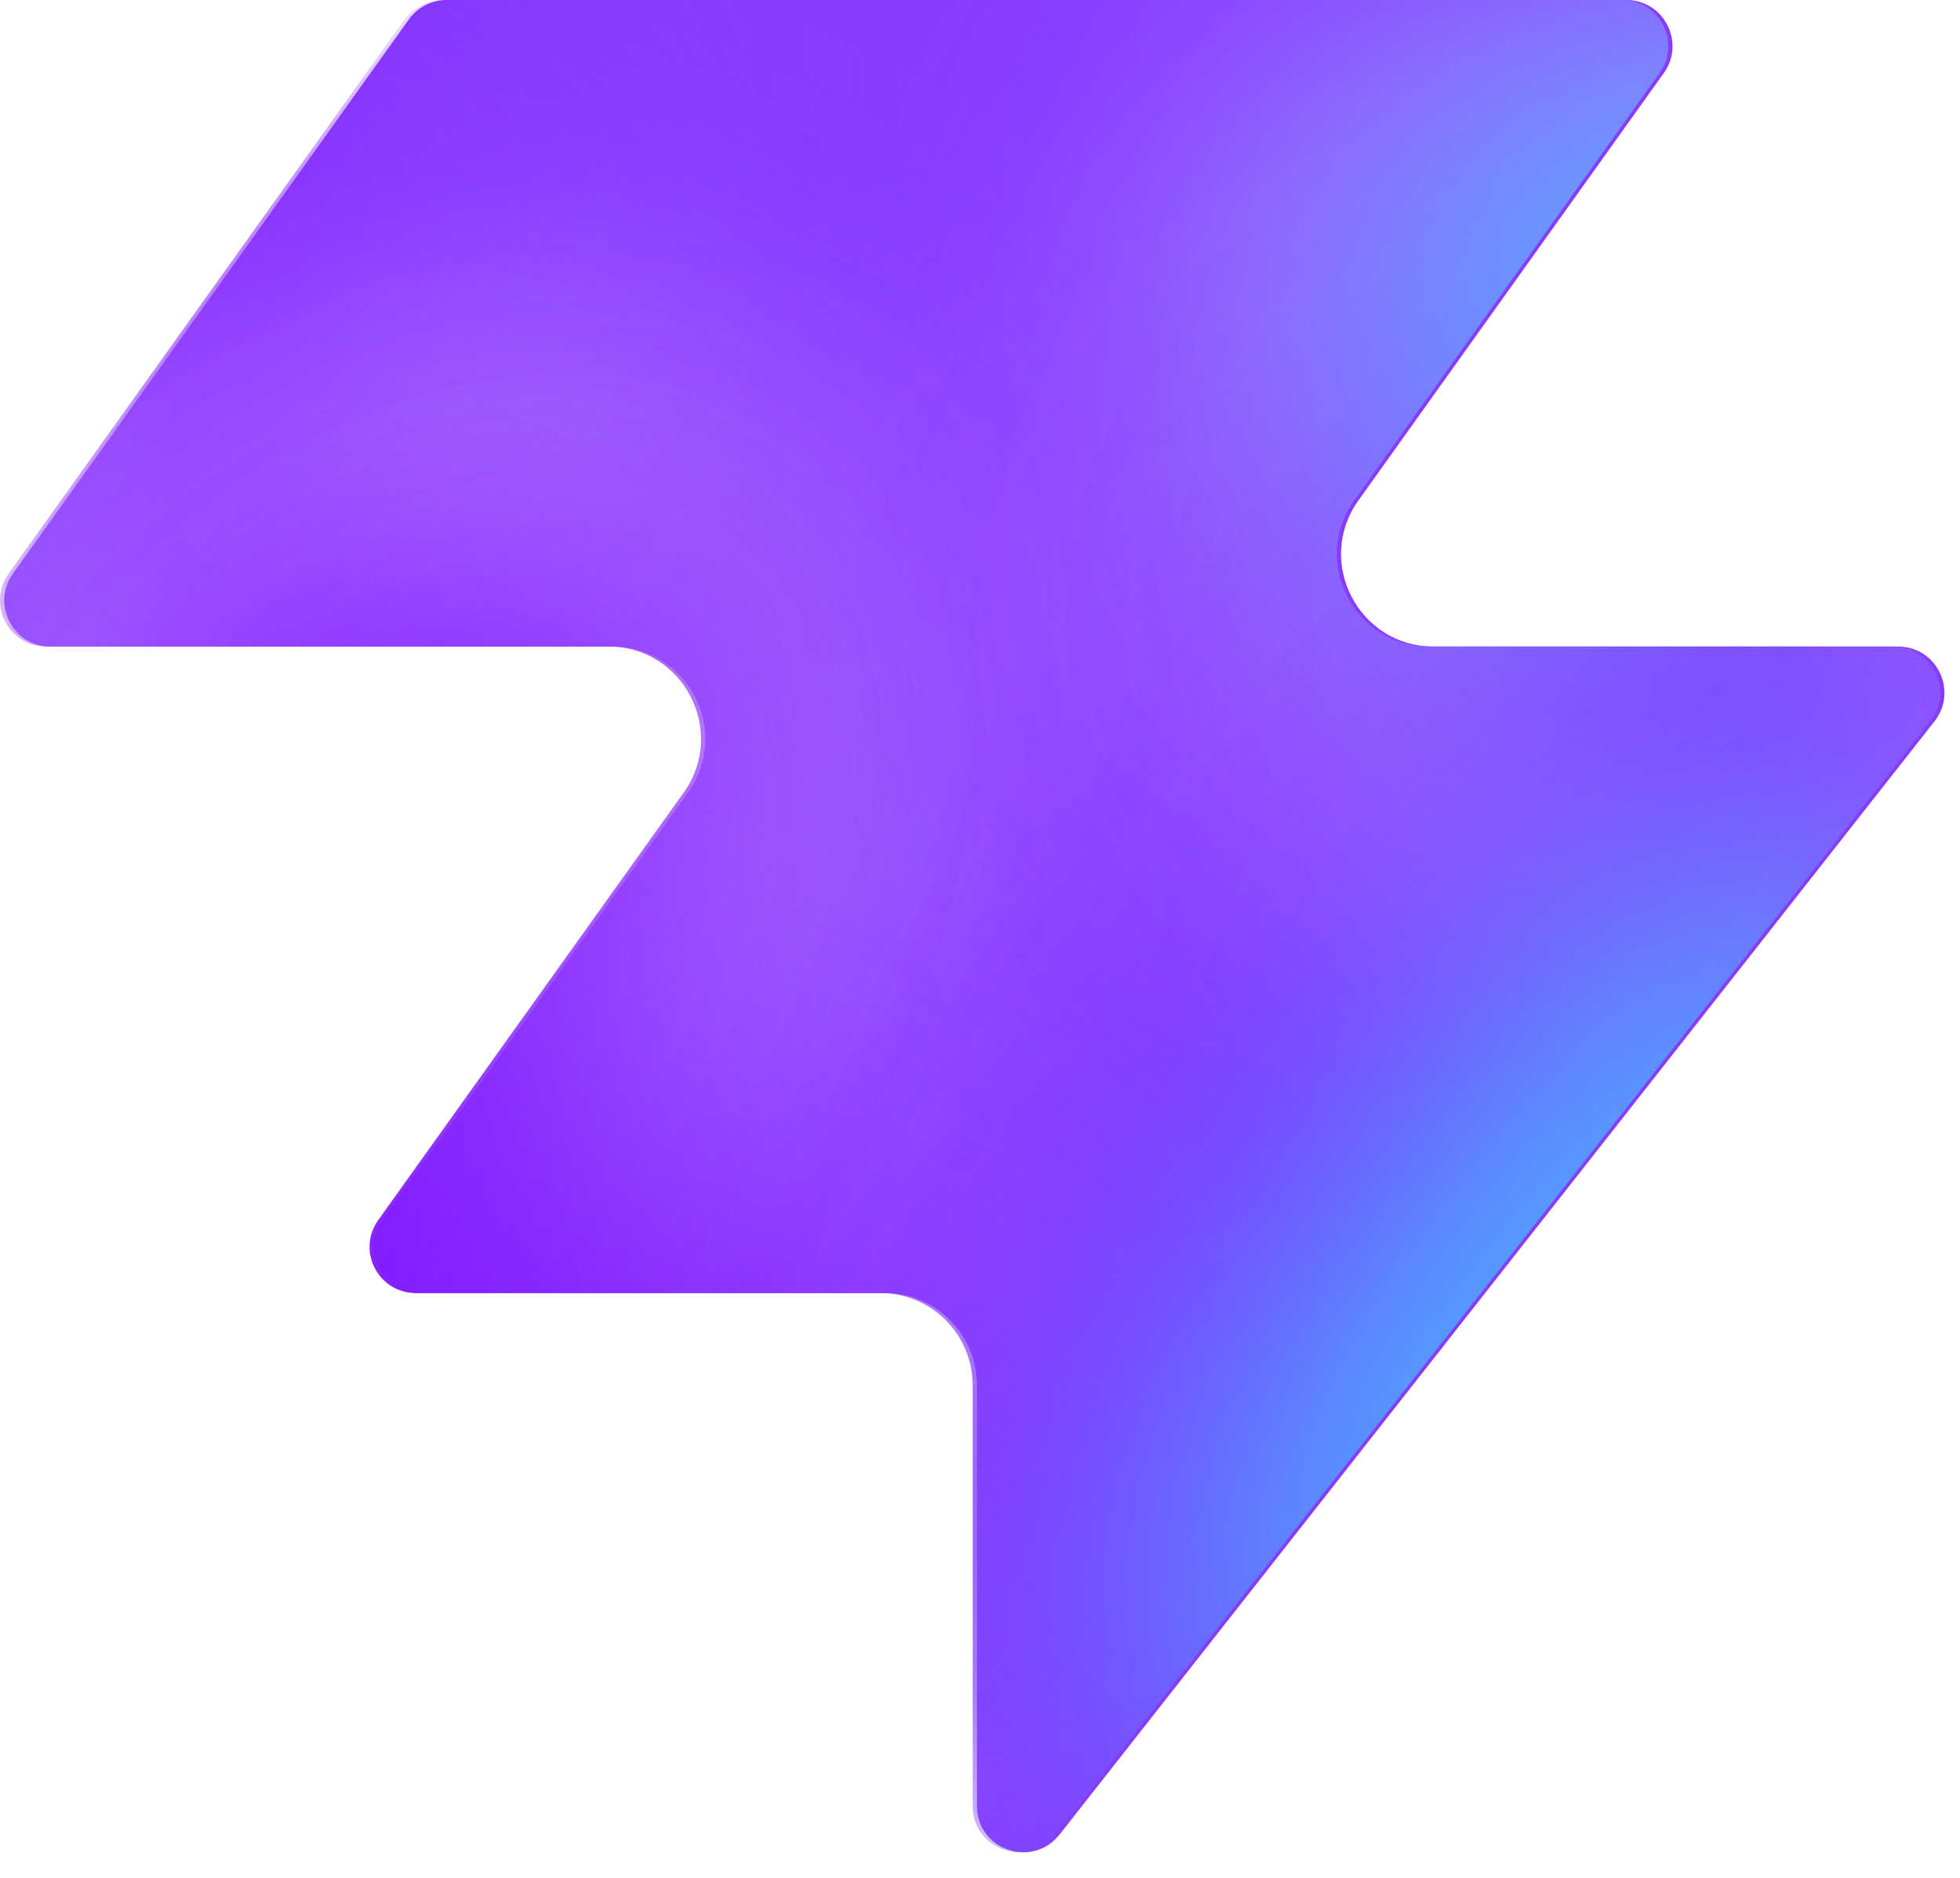
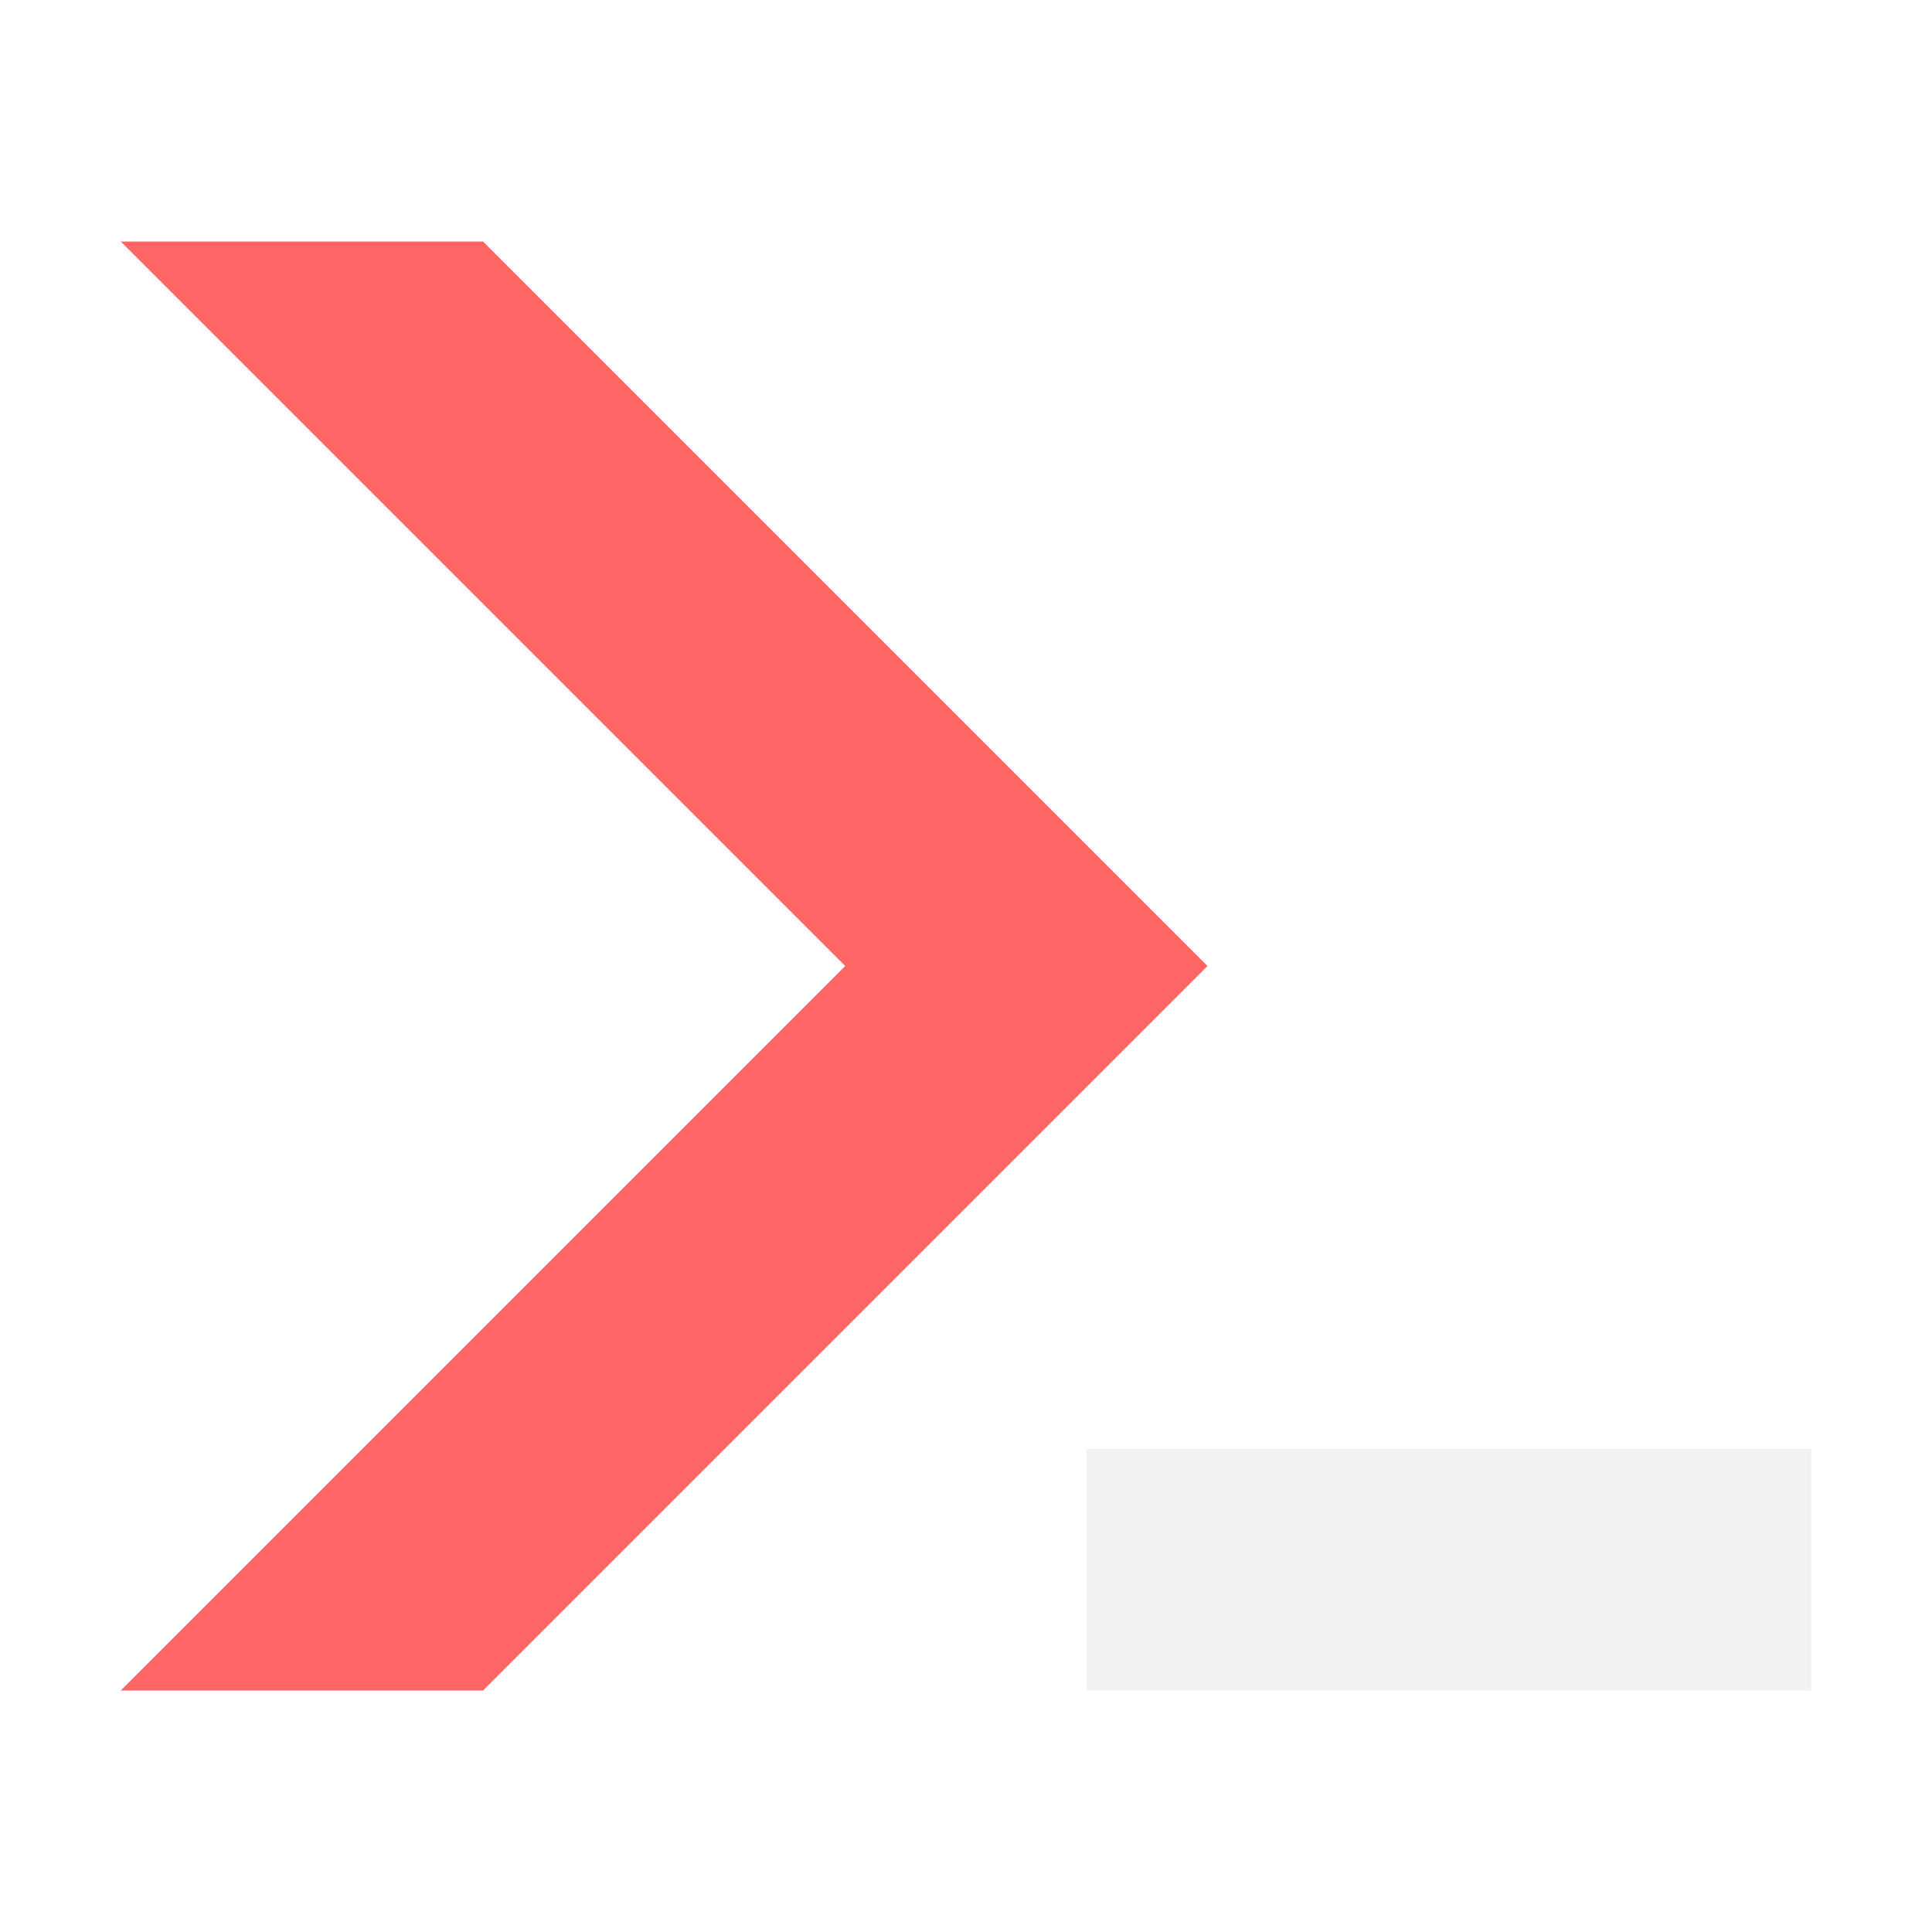
- <svg xmlns="http://www.w3.org/2000/svg" width="48" height="46" fill="none" viewBox="0 0 48 46">
-   <path fill="#863bff" d="M25.946 44.938c-.664.845-2.021.375-2.021-.698V33.937a2.26 2.26 0 0 0-2.262-2.262H10.287c-.92 0-1.456-1.04-.92-1.788l7.48-10.471c1.07-1.497 0-3.578-1.842-3.578H1.237c-.92 0-1.456-1.04-.92-1.788L10.013.474c.214-.297.556-.474.92-.474h28.894c.92 0 1.456 1.04.92 1.788l-7.48 10.471c-1.07 1.498 0 3.579 1.842 3.579h11.377c.943 0 1.473 1.088.89 1.83L25.947 44.94z" style="fill:#863bff;fill:color(display-p3 .525 .23 1);fill-opacity:1" />
-   <mask id="a" width="48" height="46" x="0" y="0" maskUnits="userSpaceOnUse" style="mask-type:alpha">
-     <path fill="#000" d="M25.842 44.938c-.664.844-2.021.375-2.021-.698V33.937a2.26 2.26 0 0 0-2.262-2.262H10.183c-.92 0-1.456-1.04-.92-1.788l7.48-10.471c1.07-1.498 0-3.579-1.842-3.579H1.133c-.92 0-1.456-1.04-.92-1.787L9.91.473c.214-.297.556-.474.92-.474h28.894c.92 0 1.456 1.04.92 1.788l-7.48 10.471c-1.07 1.498 0 3.578 1.842 3.578h11.377c.943 0 1.473 1.088.89 1.832L25.843 44.94z" style="fill:#000;fill-opacity:1" />
-   </mask>
-   <g mask="url(#a)">
-     <g filter="url(#b)">
-       <ellipse cx="5.508" cy="14.704" fill="#ede6ff" rx="5.508" ry="14.704" style="fill:#ede6ff;fill:color(display-p3 .927 .903 1);fill-opacity:1" transform="matrix(.00324 1 1 -.00324 -4.47 31.516)" />
-     </g>
-     <g filter="url(#c)">
-       <ellipse cx="10.399" cy="29.851" fill="#ede6ff" rx="10.399" ry="29.851" style="fill:#ede6ff;fill:color(display-p3 .927 .903 1);fill-opacity:1" transform="matrix(.00324 1 1 -.00324 -39.328 7.883)" />
-     </g>
-     <g filter="url(#d)">
-       <ellipse cx="5.508" cy="30.487" fill="#7e14ff" rx="5.508" ry="30.487" style="fill:#7e14ff;fill:color(display-p3 .492 .077 1);fill-opacity:1" transform="rotate(89.814 -25.913 -14.639)scale(1 -1)" />
-     </g>
-     <g filter="url(#e)">
-       <ellipse cx="5.508" cy="30.599" fill="#7e14ff" rx="5.508" ry="30.599" style="fill:#7e14ff;fill:color(display-p3 .492 .077 1);fill-opacity:1" transform="rotate(89.814 -32.644 -3.334)scale(1 -1)" />
-     </g>
-     <g filter="url(#f)">
-       <ellipse cx="5.508" cy="30.599" fill="#7e14ff" rx="5.508" ry="30.599" style="fill:#7e14ff;fill:color(display-p3 .492 .077 1);fill-opacity:1" transform="matrix(.00324 1 1 -.00324 -34.34 30.47)" />
-     </g>
-     <g filter="url(#g)">
-       <ellipse cx="14.072" cy="22.078" fill="#ede6ff" rx="14.072" ry="22.078" style="fill:#ede6ff;fill:color(display-p3 .927 .903 1);fill-opacity:1" transform="rotate(93.35 24.506 48.493)scale(-1 1)" />
-     </g>
-     <g filter="url(#h)">
-       <ellipse cx="3.47" cy="21.501" fill="#7e14ff" rx="3.47" ry="21.501" style="fill:#7e14ff;fill:color(display-p3 .492 .077 1);fill-opacity:1" transform="rotate(89.009 28.708 47.59)scale(-1 1)" />
-     </g>
-     <g filter="url(#i)">
-       <ellipse cx="3.47" cy="21.501" fill="#7e14ff" rx="3.47" ry="21.501" style="fill:#7e14ff;fill:color(display-p3 .492 .077 1);fill-opacity:1" transform="rotate(89.009 28.708 47.59)scale(-1 1)" />
-     </g>
-     <g filter="url(#j)">
-       <ellipse cx=".387" cy="8.972" fill="#7e14ff" rx="4.407" ry="29.108" style="fill:#7e14ff;fill:color(display-p3 .492 .077 1);fill-opacity:1" transform="rotate(39.51 .387 8.972)" />
-     </g>
-     <g filter="url(#k)">
-       <ellipse cx="47.523" cy="-6.092" fill="#7e14ff" rx="4.407" ry="29.108" style="fill:#7e14ff;fill:color(display-p3 .492 .077 1);fill-opacity:1" transform="rotate(37.892 47.523 -6.092)" />
-     </g>
-     <g filter="url(#l)">
-       <ellipse cx="41.412" cy="6.333" fill="#47bfff" rx="5.971" ry="9.665" style="fill:#47bfff;fill:color(display-p3 .28 .748 1);fill-opacity:1" transform="rotate(37.892 41.412 6.333)" />
-     </g>
-     <g filter="url(#m)">
-       <ellipse cx="-1.879" cy="38.332" fill="#7e14ff" rx="4.407" ry="29.108" style="fill:#7e14ff;fill:color(display-p3 .492 .077 1);fill-opacity:1" transform="rotate(37.892 -1.88 38.332)" />
-     </g>
-     <g filter="url(#n)">
-       <ellipse cx="-1.879" cy="38.332" fill="#7e14ff" rx="4.407" ry="29.108" style="fill:#7e14ff;fill:color(display-p3 .492 .077 1);fill-opacity:1" transform="rotate(37.892 -1.88 38.332)" />
-     </g>
-     <g filter="url(#o)">
-       <ellipse cx="35.651" cy="29.907" fill="#7e14ff" rx="4.407" ry="29.108" style="fill:#7e14ff;fill:color(display-p3 .492 .077 1);fill-opacity:1" transform="rotate(37.892 35.651 29.907)" />
-     </g>
-     <g filter="url(#p)">
-       <ellipse cx="38.418" cy="32.4" fill="#47bfff" rx="5.971" ry="15.297" style="fill:#47bfff;fill:color(display-p3 .28 .748 1);fill-opacity:1" transform="rotate(37.892 38.418 32.4)" />
-     </g>
-   </g>
-   <defs>
-     <filter id="b" width="60.045" height="41.654" x="-19.77" y="16.149" color-interpolation-filters="sRGB" filterUnits="userSpaceOnUse">
-       <feFlood flood-opacity="0" result="BackgroundImageFix" />
-       <feBlend in="SourceGraphic" in2="BackgroundImageFix" result="shape" />
-       <feGaussianBlur result="effect1_foregroundBlur_2002_17158" stdDeviation="7.659" />
-     </filter>
-     <filter id="c" width="90.34" height="51.437" x="-54.613" y="-7.533" color-interpolation-filters="sRGB" filterUnits="userSpaceOnUse">
-       <feFlood flood-opacity="0" result="BackgroundImageFix" />
-       <feBlend in="SourceGraphic" in2="BackgroundImageFix" result="shape" />
-       <feGaussianBlur result="effect1_foregroundBlur_2002_17158" stdDeviation="7.659" />
-     </filter>
-     <filter id="d" width="79.355" height="29.4" x="-49.64" y="2.03" color-interpolation-filters="sRGB" filterUnits="userSpaceOnUse">
-       <feFlood flood-opacity="0" result="BackgroundImageFix" />
-       <feBlend in="SourceGraphic" in2="BackgroundImageFix" result="shape" />
-       <feGaussianBlur result="effect1_foregroundBlur_2002_17158" stdDeviation="4.596" />
-     </filter>
-     <filter id="e" width="79.579" height="29.4" x="-45.045" y="20.029" color-interpolation-filters="sRGB" filterUnits="userSpaceOnUse">
-       <feFlood flood-opacity="0" result="BackgroundImageFix" />
-       <feBlend in="SourceGraphic" in2="BackgroundImageFix" result="shape" />
-       <feGaussianBlur result="effect1_foregroundBlur_2002_17158" stdDeviation="4.596" />
-     </filter>
-     <filter id="f" width="79.579" height="29.4" x="-43.513" y="21.178" color-interpolation-filters="sRGB" filterUnits="userSpaceOnUse">
-       <feFlood flood-opacity="0" result="BackgroundImageFix" />
-       <feBlend in="SourceGraphic" in2="BackgroundImageFix" result="shape" />
-       <feGaussianBlur result="effect1_foregroundBlur_2002_17158" stdDeviation="4.596" />
-     </filter>
-     <filter id="g" width="74.749" height="58.852" x="15.756" y="-17.901" color-interpolation-filters="sRGB" filterUnits="userSpaceOnUse">
-       <feFlood flood-opacity="0" result="BackgroundImageFix" />
-       <feBlend in="SourceGraphic" in2="BackgroundImageFix" result="shape" />
-       <feGaussianBlur result="effect1_foregroundBlur_2002_17158" stdDeviation="7.659" />
-     </filter>
-     <filter id="h" width="61.377" height="25.362" x="23.548" y="2.284" color-interpolation-filters="sRGB" filterUnits="userSpaceOnUse">
-       <feFlood flood-opacity="0" result="BackgroundImageFix" />
-       <feBlend in="SourceGraphic" in2="BackgroundImageFix" result="shape" />
-       <feGaussianBlur result="effect1_foregroundBlur_2002_17158" stdDeviation="4.596" />
-     </filter>
-     <filter id="i" width="61.377" height="25.362" x="23.548" y="2.284" color-interpolation-filters="sRGB" filterUnits="userSpaceOnUse">
-       <feFlood flood-opacity="0" result="BackgroundImageFix" />
-       <feBlend in="SourceGraphic" in2="BackgroundImageFix" result="shape" />
-       <feGaussianBlur result="effect1_foregroundBlur_2002_17158" stdDeviation="4.596" />
-     </filter>
-     <filter id="j" width="56.045" height="63.649" x="-27.636" y="-22.853" color-interpolation-filters="sRGB" filterUnits="userSpaceOnUse">
-       <feFlood flood-opacity="0" result="BackgroundImageFix" />
-       <feBlend in="SourceGraphic" in2="BackgroundImageFix" result="shape" />
-       <feGaussianBlur result="effect1_foregroundBlur_2002_17158" stdDeviation="4.596" />
-     </filter>
-     <filter id="k" width="54.814" height="64.646" x="20.116" y="-38.415" color-interpolation-filters="sRGB" filterUnits="userSpaceOnUse">
-       <feFlood flood-opacity="0" result="BackgroundImageFix" />
-       <feBlend in="SourceGraphic" in2="BackgroundImageFix" result="shape" />
-       <feGaussianBlur result="effect1_foregroundBlur_2002_17158" stdDeviation="4.596" />
-     </filter>
-     <filter id="l" width="33.541" height="35.313" x="24.641" y="-11.323" color-interpolation-filters="sRGB" filterUnits="userSpaceOnUse">
-       <feFlood flood-opacity="0" result="BackgroundImageFix" />
-       <feBlend in="SourceGraphic" in2="BackgroundImageFix" result="shape" />
-       <feGaussianBlur result="effect1_foregroundBlur_2002_17158" stdDeviation="4.596" />
-     </filter>
-     <filter id="m" width="54.814" height="64.646" x="-29.286" y="6.009" color-interpolation-filters="sRGB" filterUnits="userSpaceOnUse">
-       <feFlood flood-opacity="0" result="BackgroundImageFix" />
-       <feBlend in="SourceGraphic" in2="BackgroundImageFix" result="shape" />
-       <feGaussianBlur result="effect1_foregroundBlur_2002_17158" stdDeviation="4.596" />
-     </filter>
-     <filter id="n" width="54.814" height="64.646" x="-29.286" y="6.009" color-interpolation-filters="sRGB" filterUnits="userSpaceOnUse">
-       <feFlood flood-opacity="0" result="BackgroundImageFix" />
-       <feBlend in="SourceGraphic" in2="BackgroundImageFix" result="shape" />
-       <feGaussianBlur result="effect1_foregroundBlur_2002_17158" stdDeviation="4.596" />
-     </filter>
-     <filter id="o" width="54.814" height="64.646" x="8.244" y="-2.416" color-interpolation-filters="sRGB" filterUnits="userSpaceOnUse">
-       <feFlood flood-opacity="0" result="BackgroundImageFix" />
-       <feBlend in="SourceGraphic" in2="BackgroundImageFix" result="shape" />
-       <feGaussianBlur result="effect1_foregroundBlur_2002_17158" stdDeviation="4.596" />
-     </filter>
-     <filter id="p" width="39.409" height="43.623" x="18.713" y="10.588" color-interpolation-filters="sRGB" filterUnits="userSpaceOnUse">
-       <feFlood flood-opacity="0" result="BackgroundImageFix" />
-       <feBlend in="SourceGraphic" in2="BackgroundImageFix" result="shape" />
-       <feGaussianBlur result="effect1_foregroundBlur_2002_17158" stdDeviation="4.596" />
-     </filter>
-   </defs>
+ <svg xmlns="http://www.w3.org/2000/svg" viewBox="0 0 256 256" width="256" height="256">
+   <style>
+     .u { fill: #f2f2f3; }
+     @media (prefers-color-scheme: light) { .u { fill: #18181a; } }
+   </style>
+   <polygon fill="#fe6565" points="16,32 64,32 160,128 64,224 16,224 112,128" />
+   <rect class="u" x="144" y="192" width="96" height="32" />
</svg>
